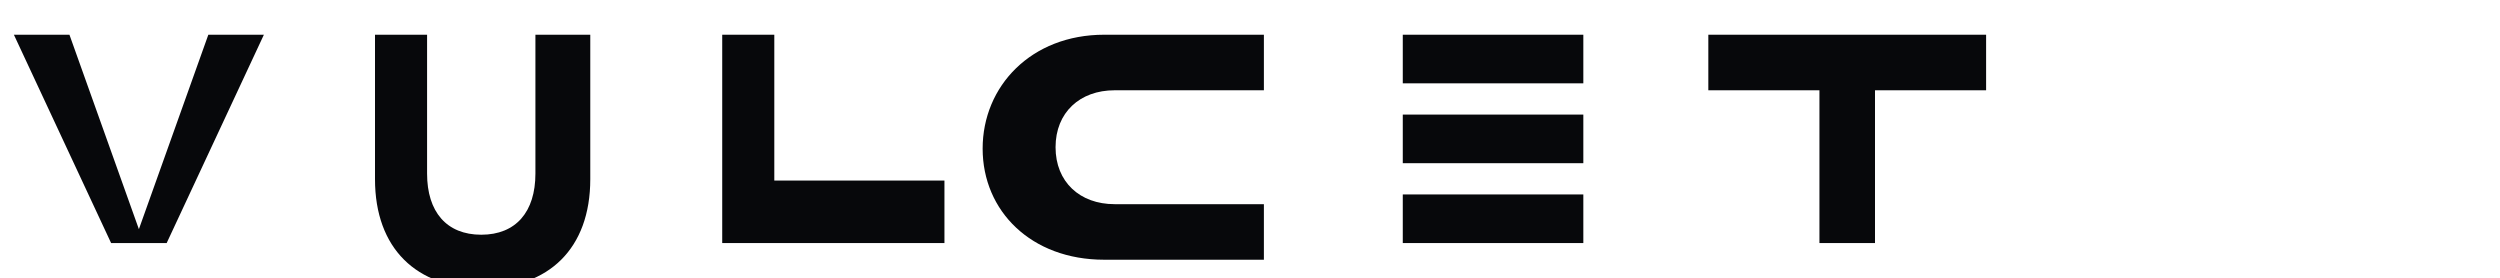
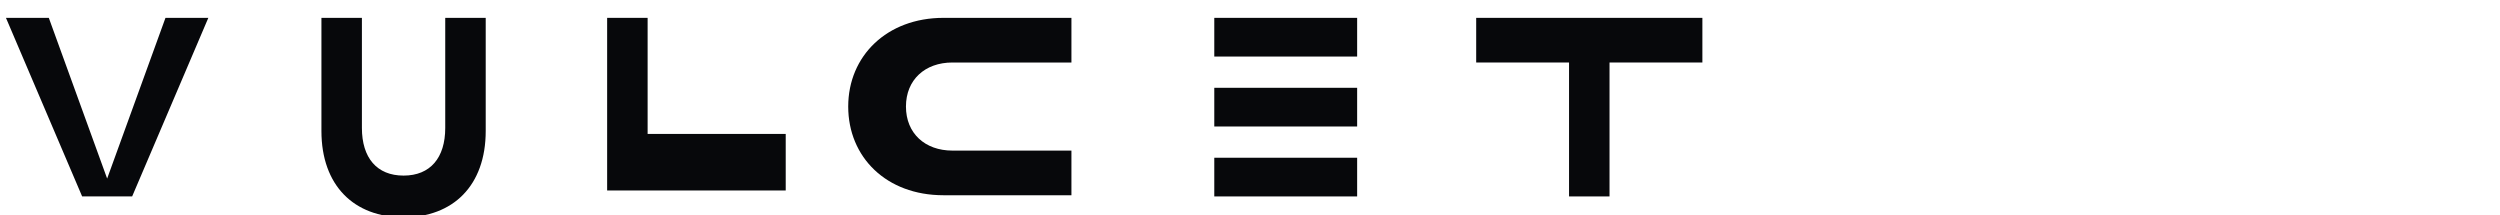
- <svg xmlns="http://www.w3.org/2000/svg" viewBox="0 0 360 40" role="img" aria-label="Vulcet">
+ <svg xmlns="http://www.w3.org/2000/svg" viewBox="0 0 420 36" role="img" aria-label="Vulcet">
  <g fill="#07080b">
-     <path d="M2 5h8L20 33 30 5h8L24 35h-8L2 5z" />
-     <path d="M54 5h7.5v20c0 5.5 2.8 8.8 7.8 8.8s7.8-3.3 7.8-8.8V5H85v20.8c0 10-6 15.7-15.5 15.7S54 35.8 54 25.8V5z" />
-     <path d="M104 5h7.5v21H136v9h-32V5z" />
-     <path d="M152 5h30v8h-21.5c-5 0-8.5 3.2-8.5 8.2s3.5 8.2 8.5 8.2H182v8h-23c-10.5 0-17.5-7-17.5-16S148.5 5 159 5h-7z" />
-     <rect x="202" y="5" width="26" height="7" />
-     <rect x="202" y="16.5" width="26" height="7" />
-     <rect x="202" y="28" width="26" height="7" />
-     <path d="M246 5h40v8h-16v22h-8V13h-16V5z" />
+     <path d="M1 3h7.2L18 30 27.8 3H35L22.2 33h-8.4L1 3z" />
+     <path d="M54 3h6.8v18.5c0 5 2.5 8 7 8s7-3 7-8V3h6.8v19c0 9.2-5.5 14.5-13.8 14.5S54 31.2 54 22V3z" />
+     <path d="M102 3h6.8v19.5H132v9.5h-30V3z" />
+     <path d="M152 3h28v7.5h-20c-4.6 0-7.8 2.9-7.8 7.4s3.2 7.4 7.8 7.4H180v7.5h-21.5c-9.6 0-16-6.4-16-14.9S149 3 158.5 3H152z" />
+     <rect x="204" y="3" width="24" height="6.5" />
+     <rect x="204" y="14.75" width="24" height="6.5" />
+     <rect x="204" y="26.5" width="24" height="6.5" />
+     <path d="M248 3h38v7.5h-15.6V33h-6.8V10.5H248V3z" />
  </g>
</svg>
